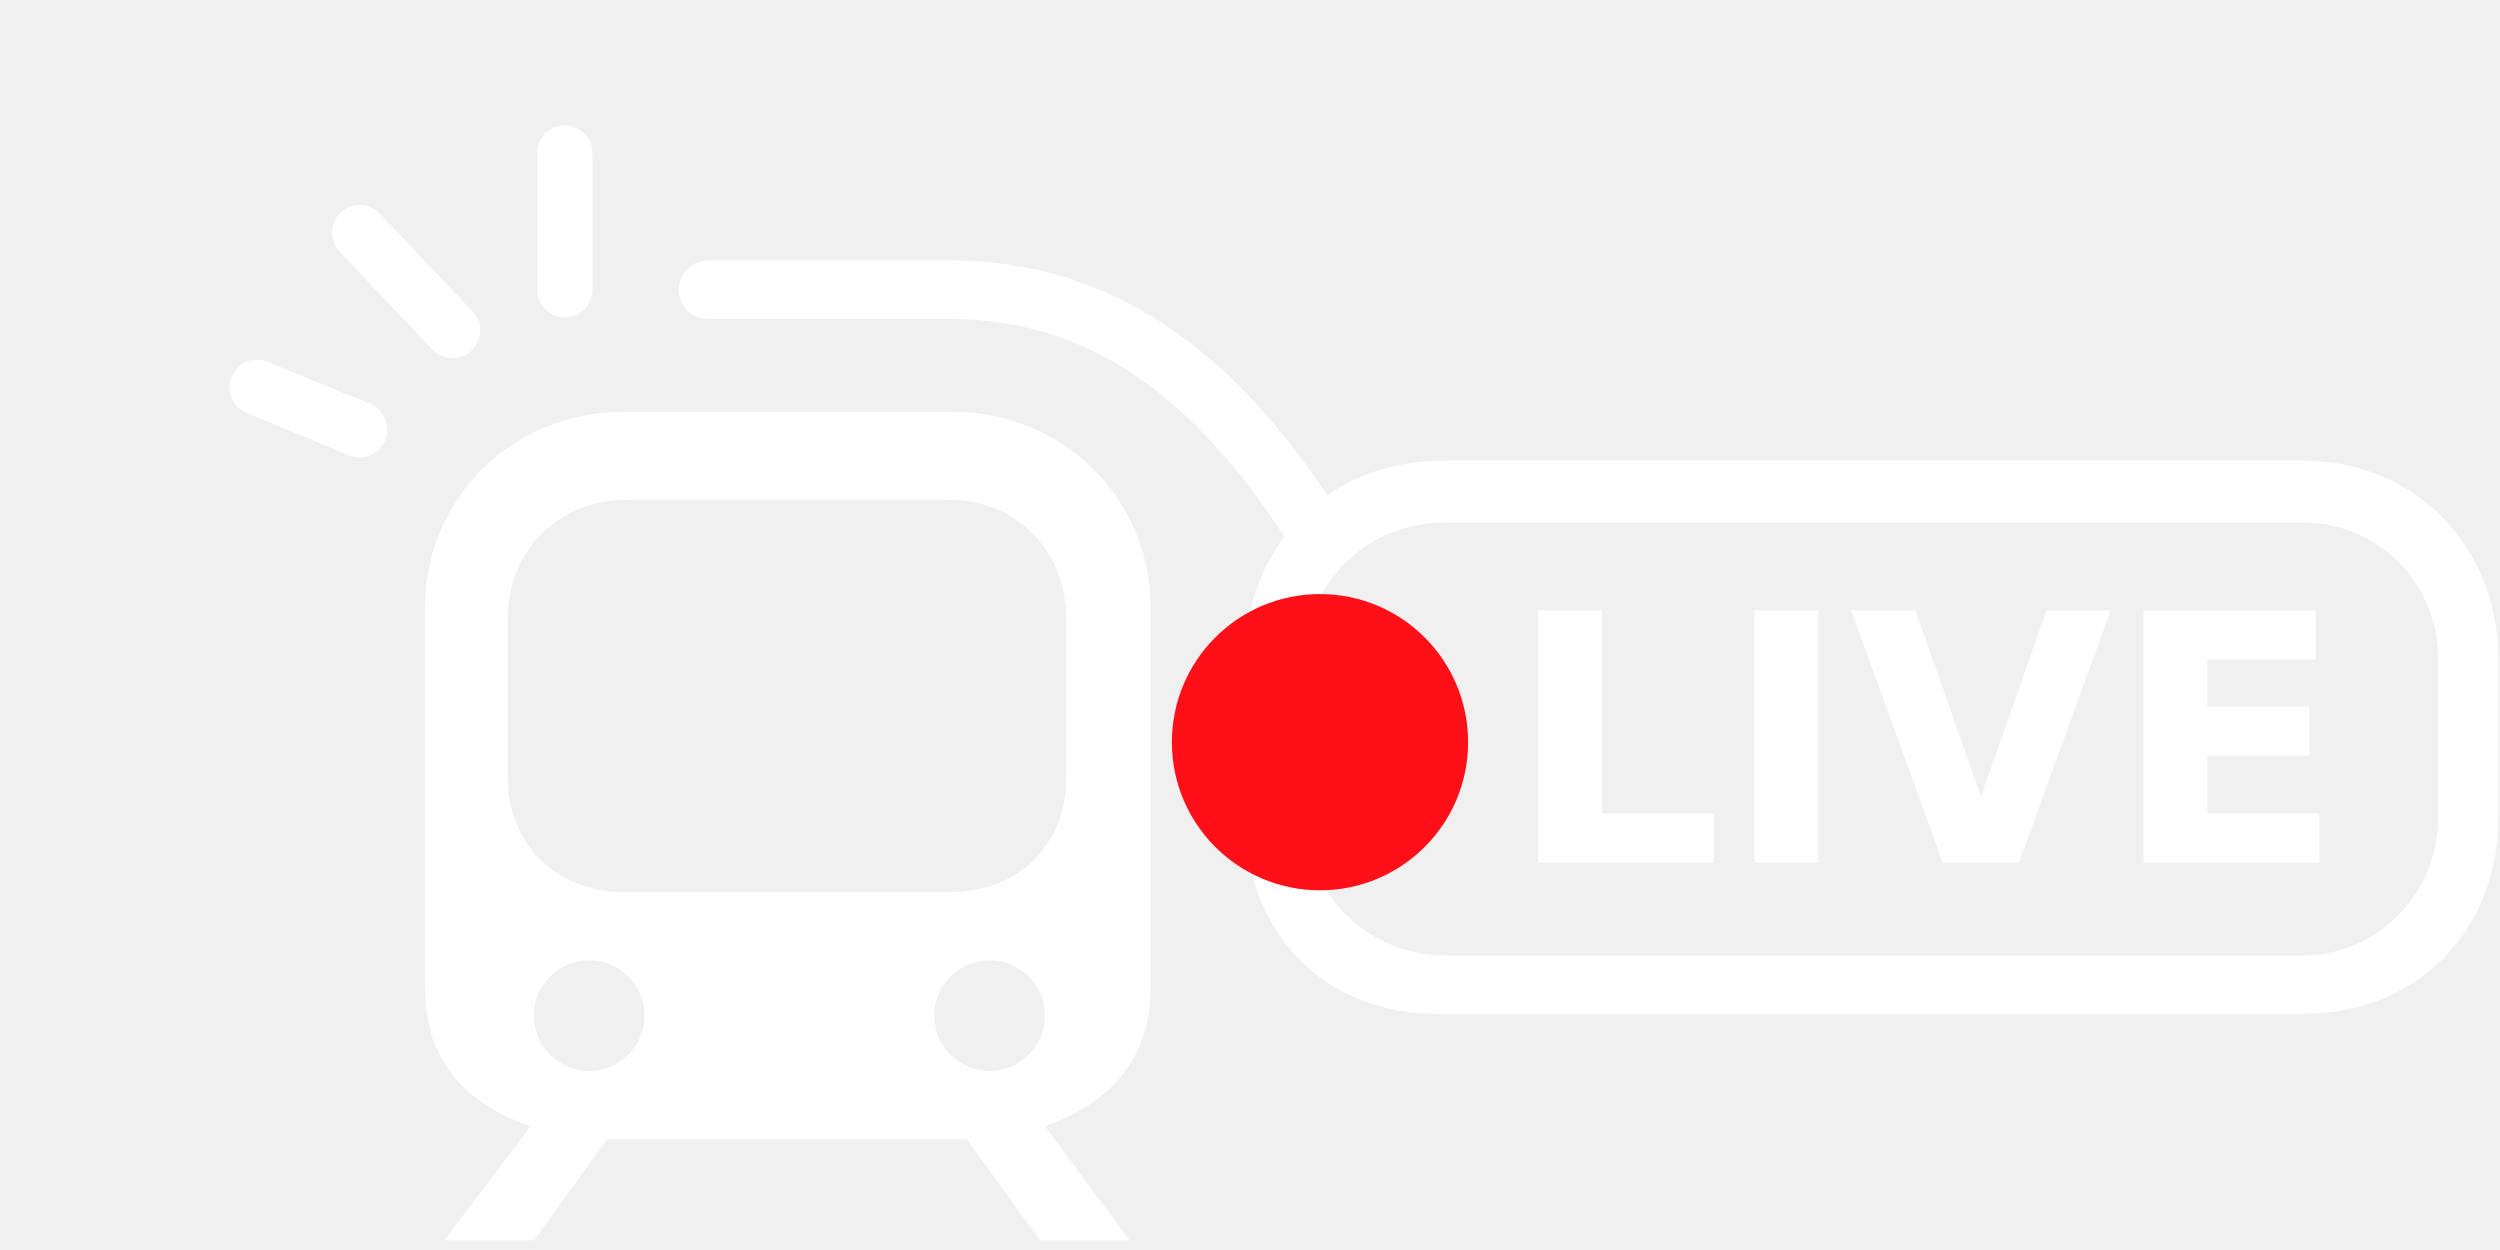
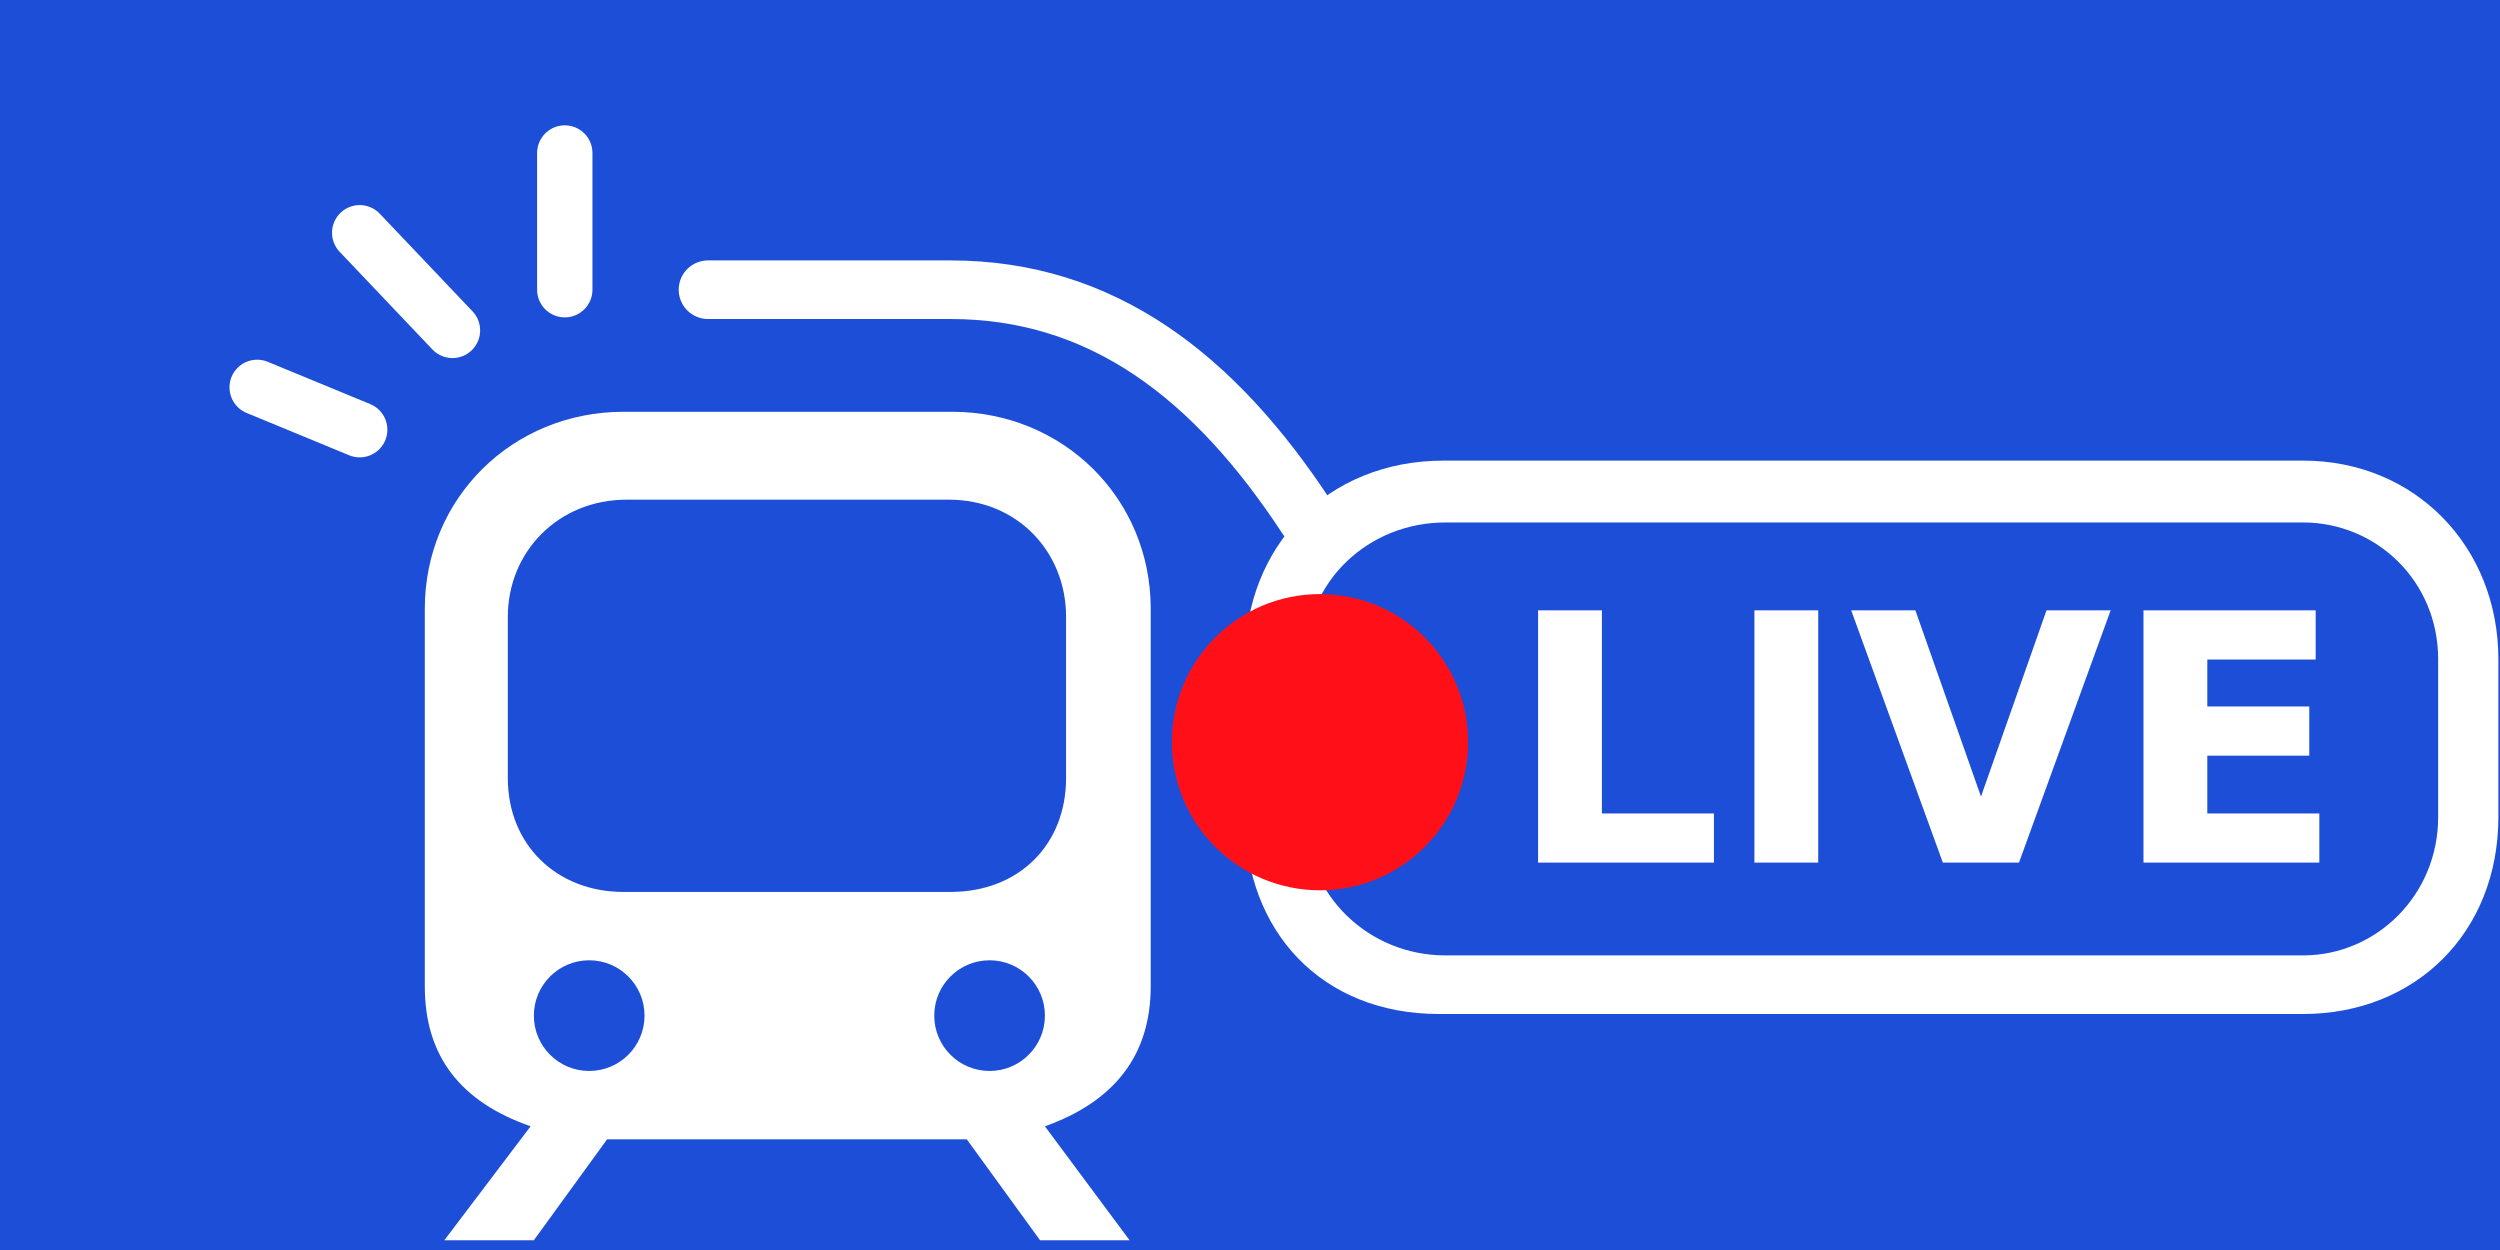
<svg xmlns="http://www.w3.org/2000/svg" width="1536" height="768" viewBox="0 0 1536 768" role="img" aria-label="Station Live logo">
+   <rect width="1536" height="768" fill="#1d4ed8" />
  <g fill="#fff">
    <path d="M158 238 L221 264" stroke="white" stroke-width="34" stroke-linecap="round" fill="none" />
    <path d="M221 143 L278 203" stroke="white" stroke-width="34" stroke-linecap="round" fill="none" />
    <path d="M347 94 L347 178" stroke="white" stroke-width="34" stroke-linecap="round" fill="none" />
    <path fill-rule="evenodd" d="M383 253 H585 C653 253 707 306 707 374 V606 C707 649 684 677 642 692 L694 762 H639 L594 700 H373 L328 762 H273 L326 692 C283 677 261 649 261 606 V374 C261 306 315 253 383 253 Z M385 307 H583 C625 307 655 339 655 379 V478 C655 519 626 548 584 548 H383 C342 548 312 519 312 478 V379 C312 339 343 307 385 307 Z M362 590 A34 34 0 1 0 362 658 A34 34 0 1 0 362 590 Z M608 590 A34 34 0 1 0 608 658 A34 34 0 1 0 608 590 Z" />
    <path d="M435 178 H584 C677 178 746 231 803 318" stroke="white" stroke-width="36" stroke-linecap="round" fill="none" />
    <path fill-rule="evenodd" d="M887 283 H1415 C1484 283 1535 336 1535 405 V502 C1535 573 1484 623 1415 623 H884 C812 623 765 572 765 502 V405 C765 336 815 283 887 283 Z M888 321 H1415 C1460 321 1498 357 1498 405 V502 C1498 550 1460 587 1415 587 H888 C841 587 802 550 802 502 V405 C802 357 841 321 888 321 Z" />
    <path d="M945.00,375.00 L984.21,375.00 L984.21,499.80 L1053.04,499.80 L1053.04,530.00 L945.00,530.00 L945.00,375.00 Z M1077.91,375.00 L1117.12,375.00 L1117.12,530.00 L1077.91,530.00 L1077.91,375.00 Z M1137.37,375.00 L1176.81,375.00 L1217.12,489.41 L1257.37,375.00 L1296.78,375.00 L1240.46,530.00 L1193.69,530.00 L1137.37,375.00 Z M1316.96,375.00 L1422.75,375.00 L1422.75,405.23 L1356.17,405.23 L1356.17,434.06 L1418.81,434.06 L1418.81,464.29 L1356.17,464.29 L1356.17,499.80 L1425.00,499.80 L1425.00,530.00 L1316.96,530.00 L1316.96,375.00 Z" fill="white" fill-rule="nonzero" />
  </g>
  <circle cx="811" cy="456" r="91" fill="#ff1018" />
</svg>
